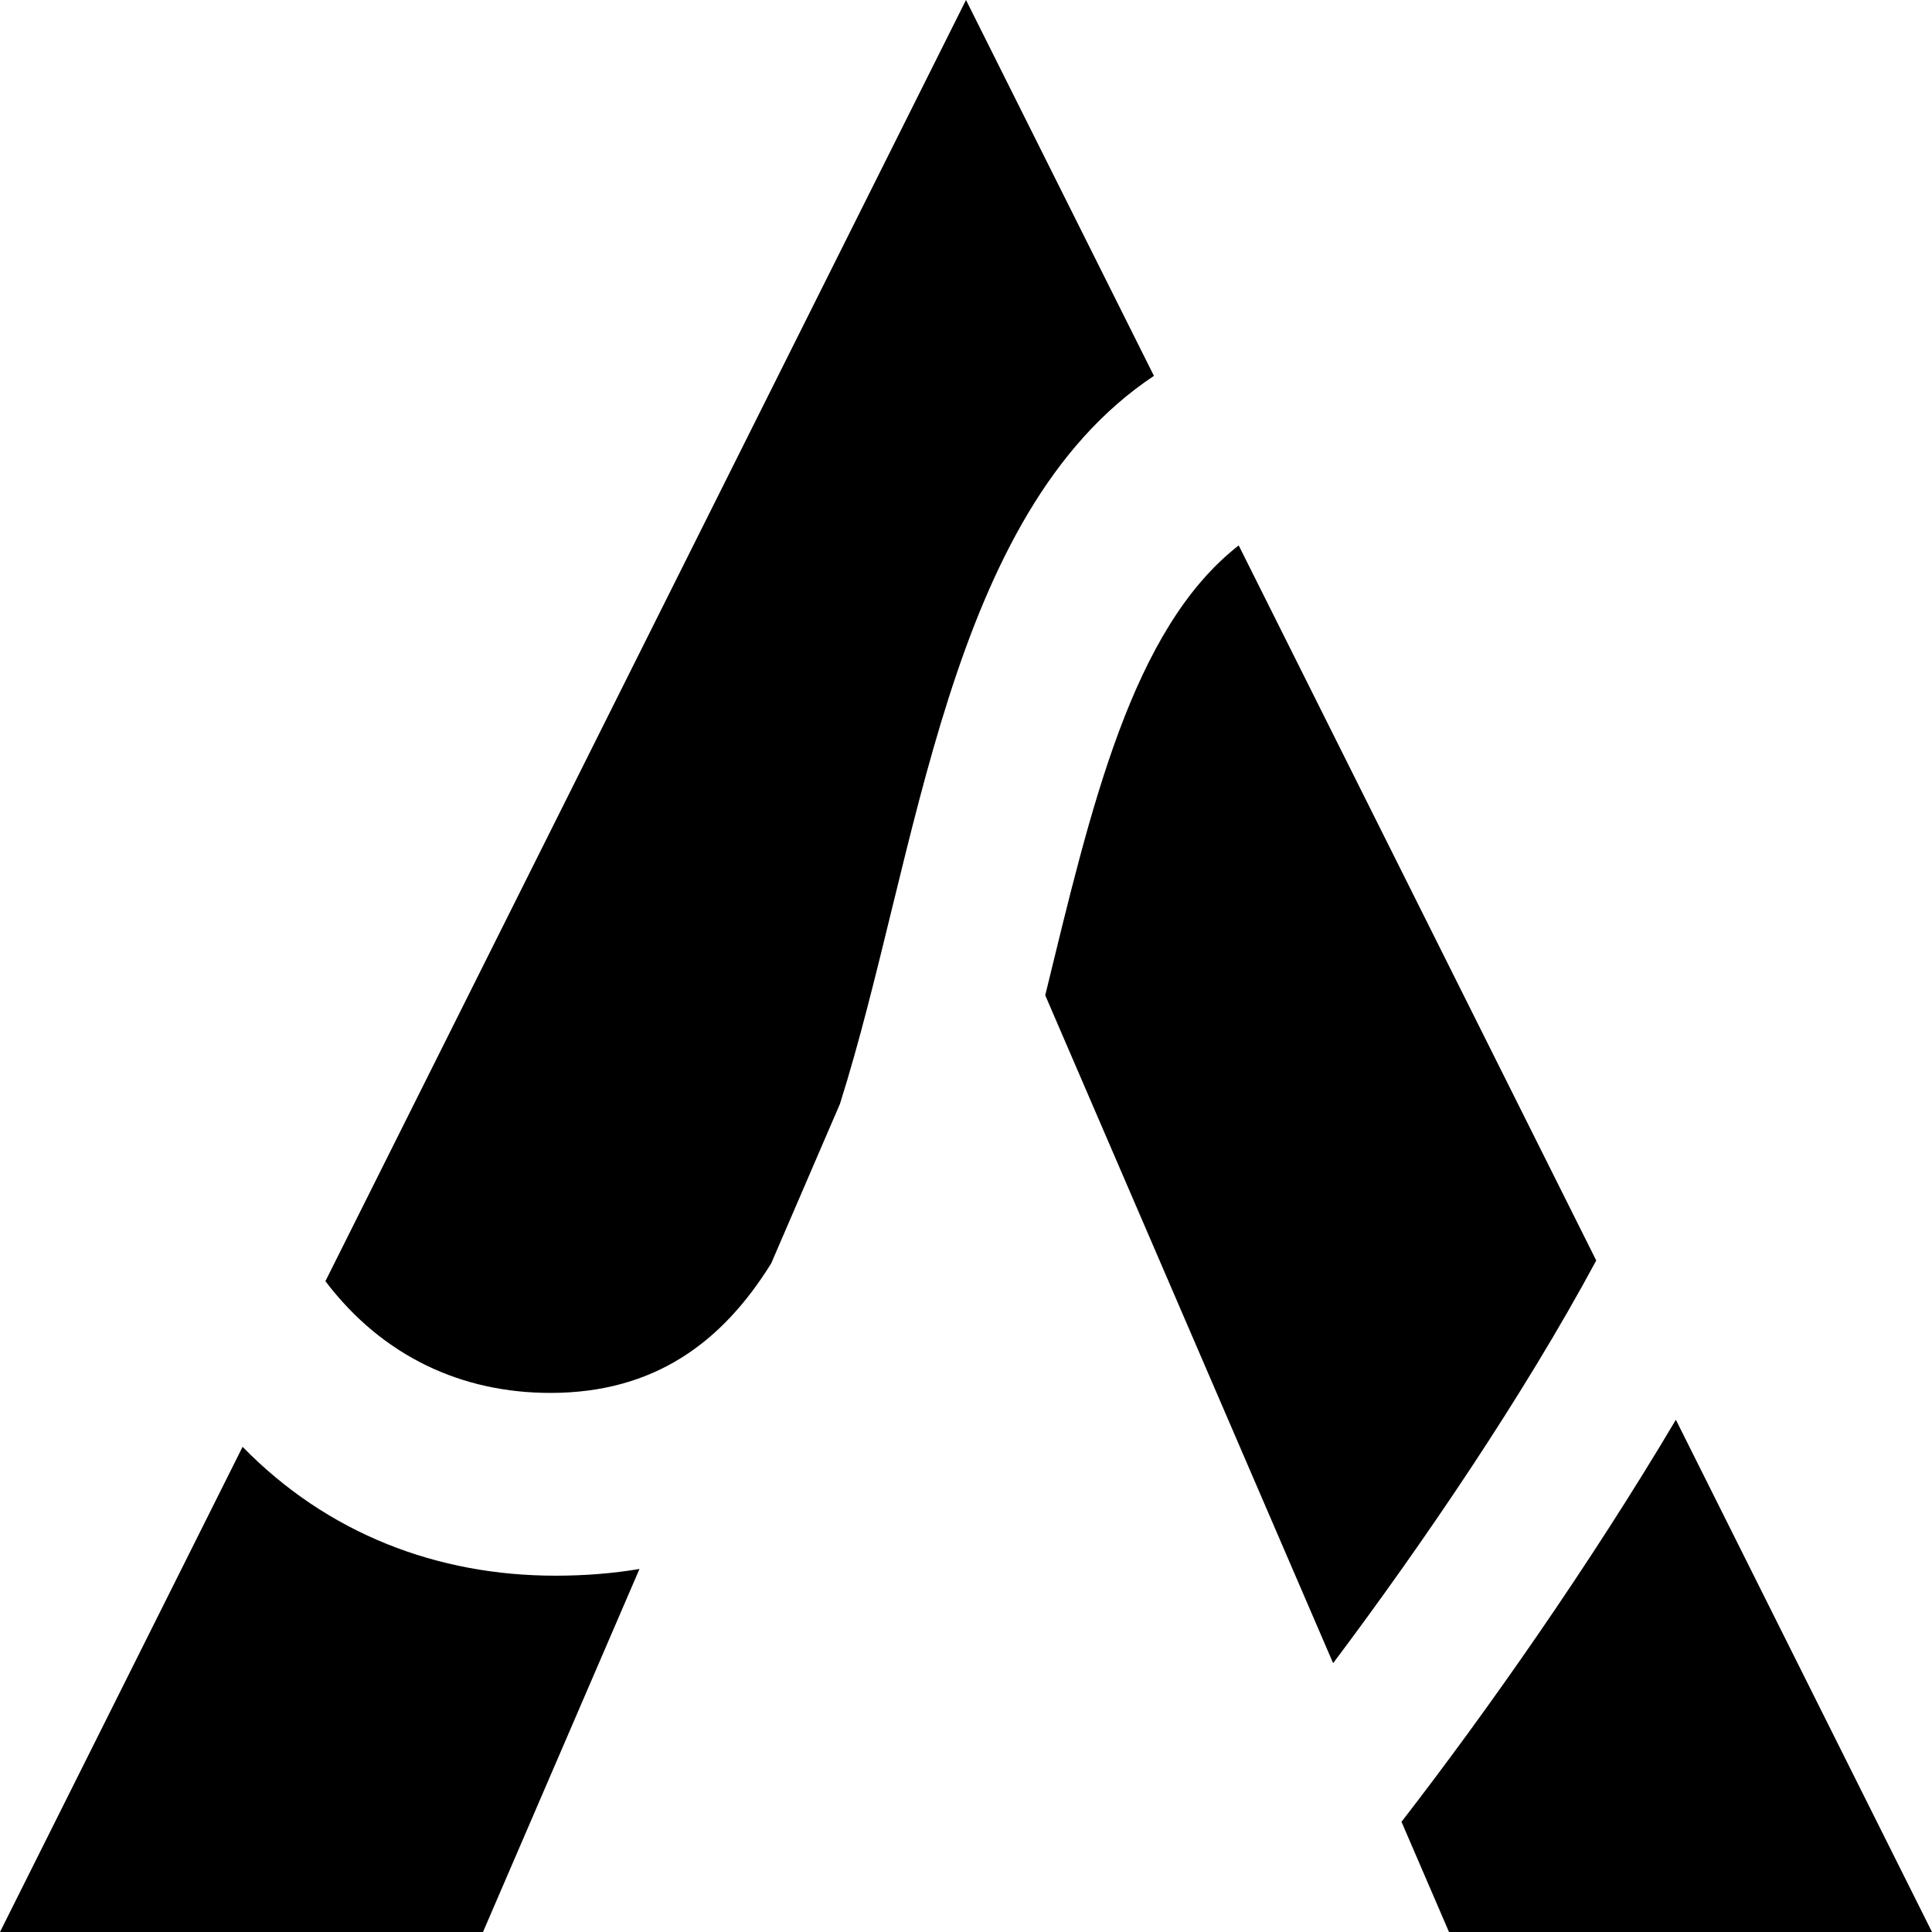
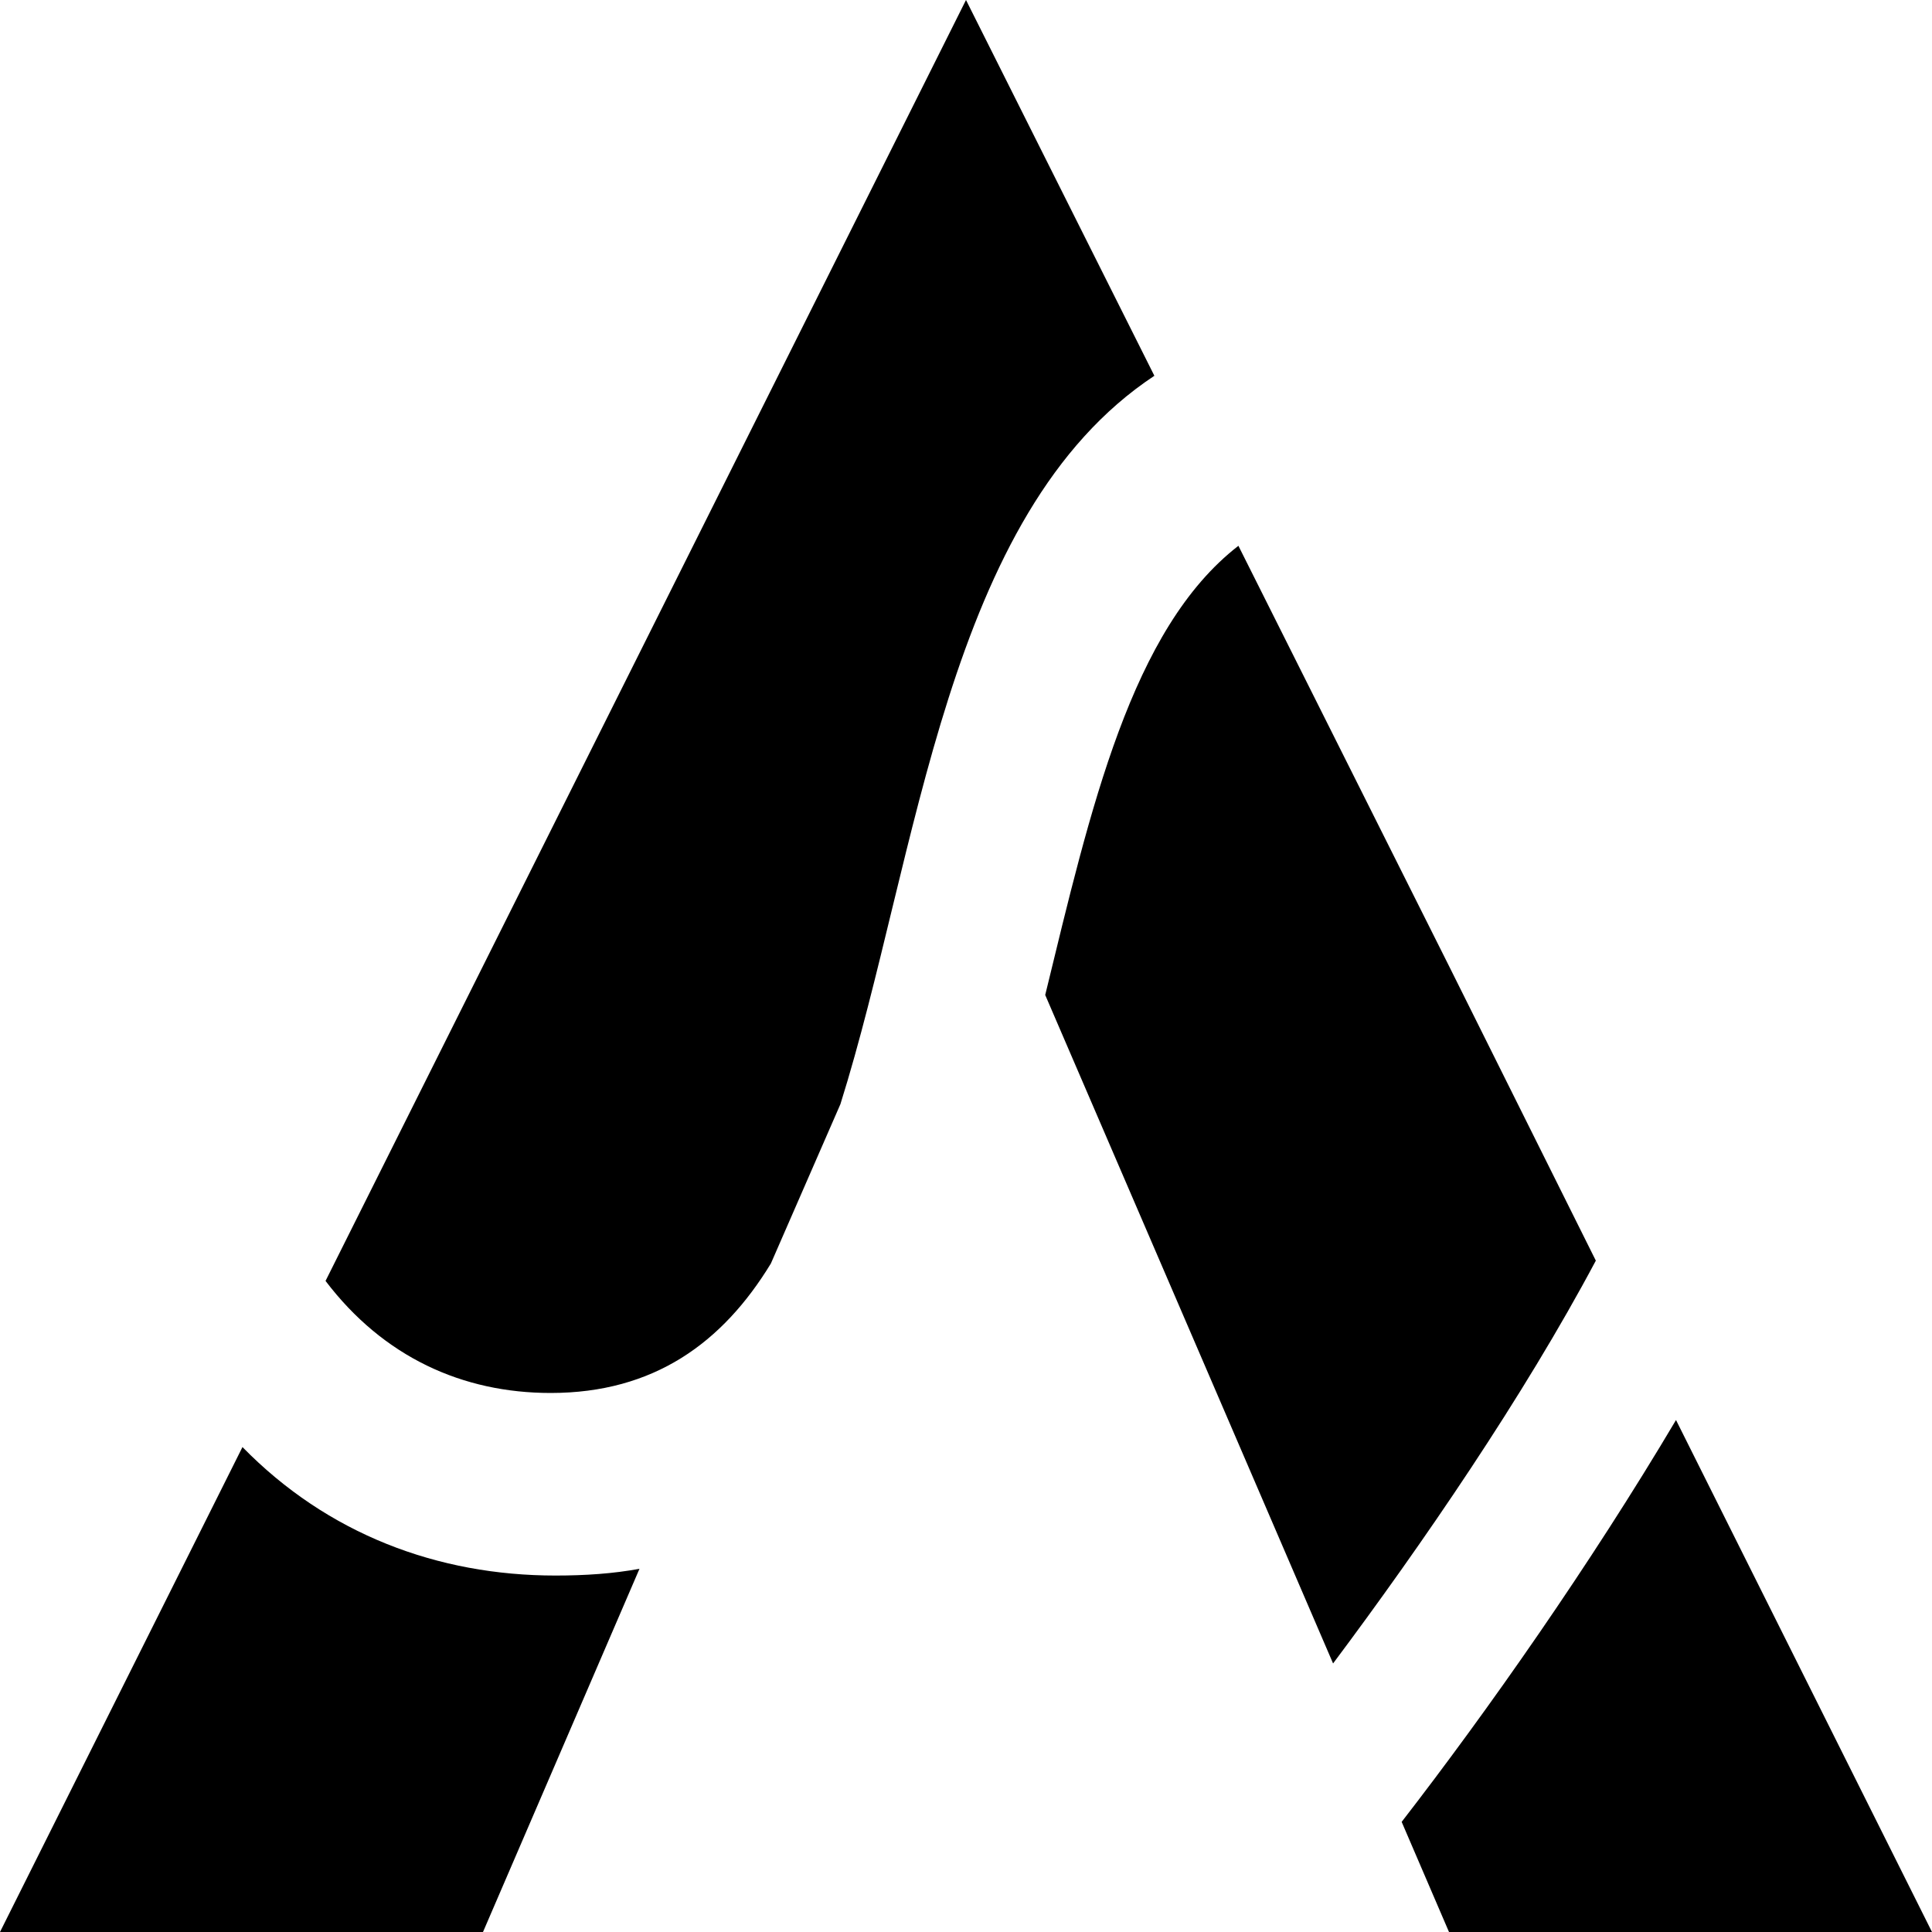
<svg xmlns="http://www.w3.org/2000/svg" viewBox="0 0 2000 2000">
-   <path d="M1500 1000l-217.7-435.4c-111.03 86.62-153.16 272.75-200.28 465.69L1250 1420l130.05 301.72c92.19-122.76 196.49-275.86 272.37-416.87L1500 1000zM569.73 1441.94c107.63 0 177.9-52.27 228.65-134.17l71.14-165.04c81.48-257.87 109.94-610.5 325.03-753.64L1000 0 500 1000l-163.14 326.28c59.64 78.62 142.03 115.66 232.87 115.66zM1734.86 1469.72c-89.14 150.26-195.29 301.53-284.03 416.21L1500 2000h500l-265.14-530.28zM574.91 1631.15c-121.57 0-235.61-43.02-323.78-133.42L0 2000h500l161.99-375.81c-27.06 4.56-56.02 6.96-87.08 6.96z" />
+   <path d="M1500 1000l-218-435c-111 86-153 272-200 465l168 390 130 302c92-123 197-276 272-417l-152-305zM570 1442c107 0 178-52 228-134l72-165c81-258 109-611 325-754L1000 0 500 1000l-163 326c60 79 142 116 233 116zM1735 1470c-89 150-195 301-284 416l49 114h500l-265-530zM575 1631c-122 0-236-43-324-133L0 2000h500l162-376c-27 5-56 7-87 7z" />
</svg>
